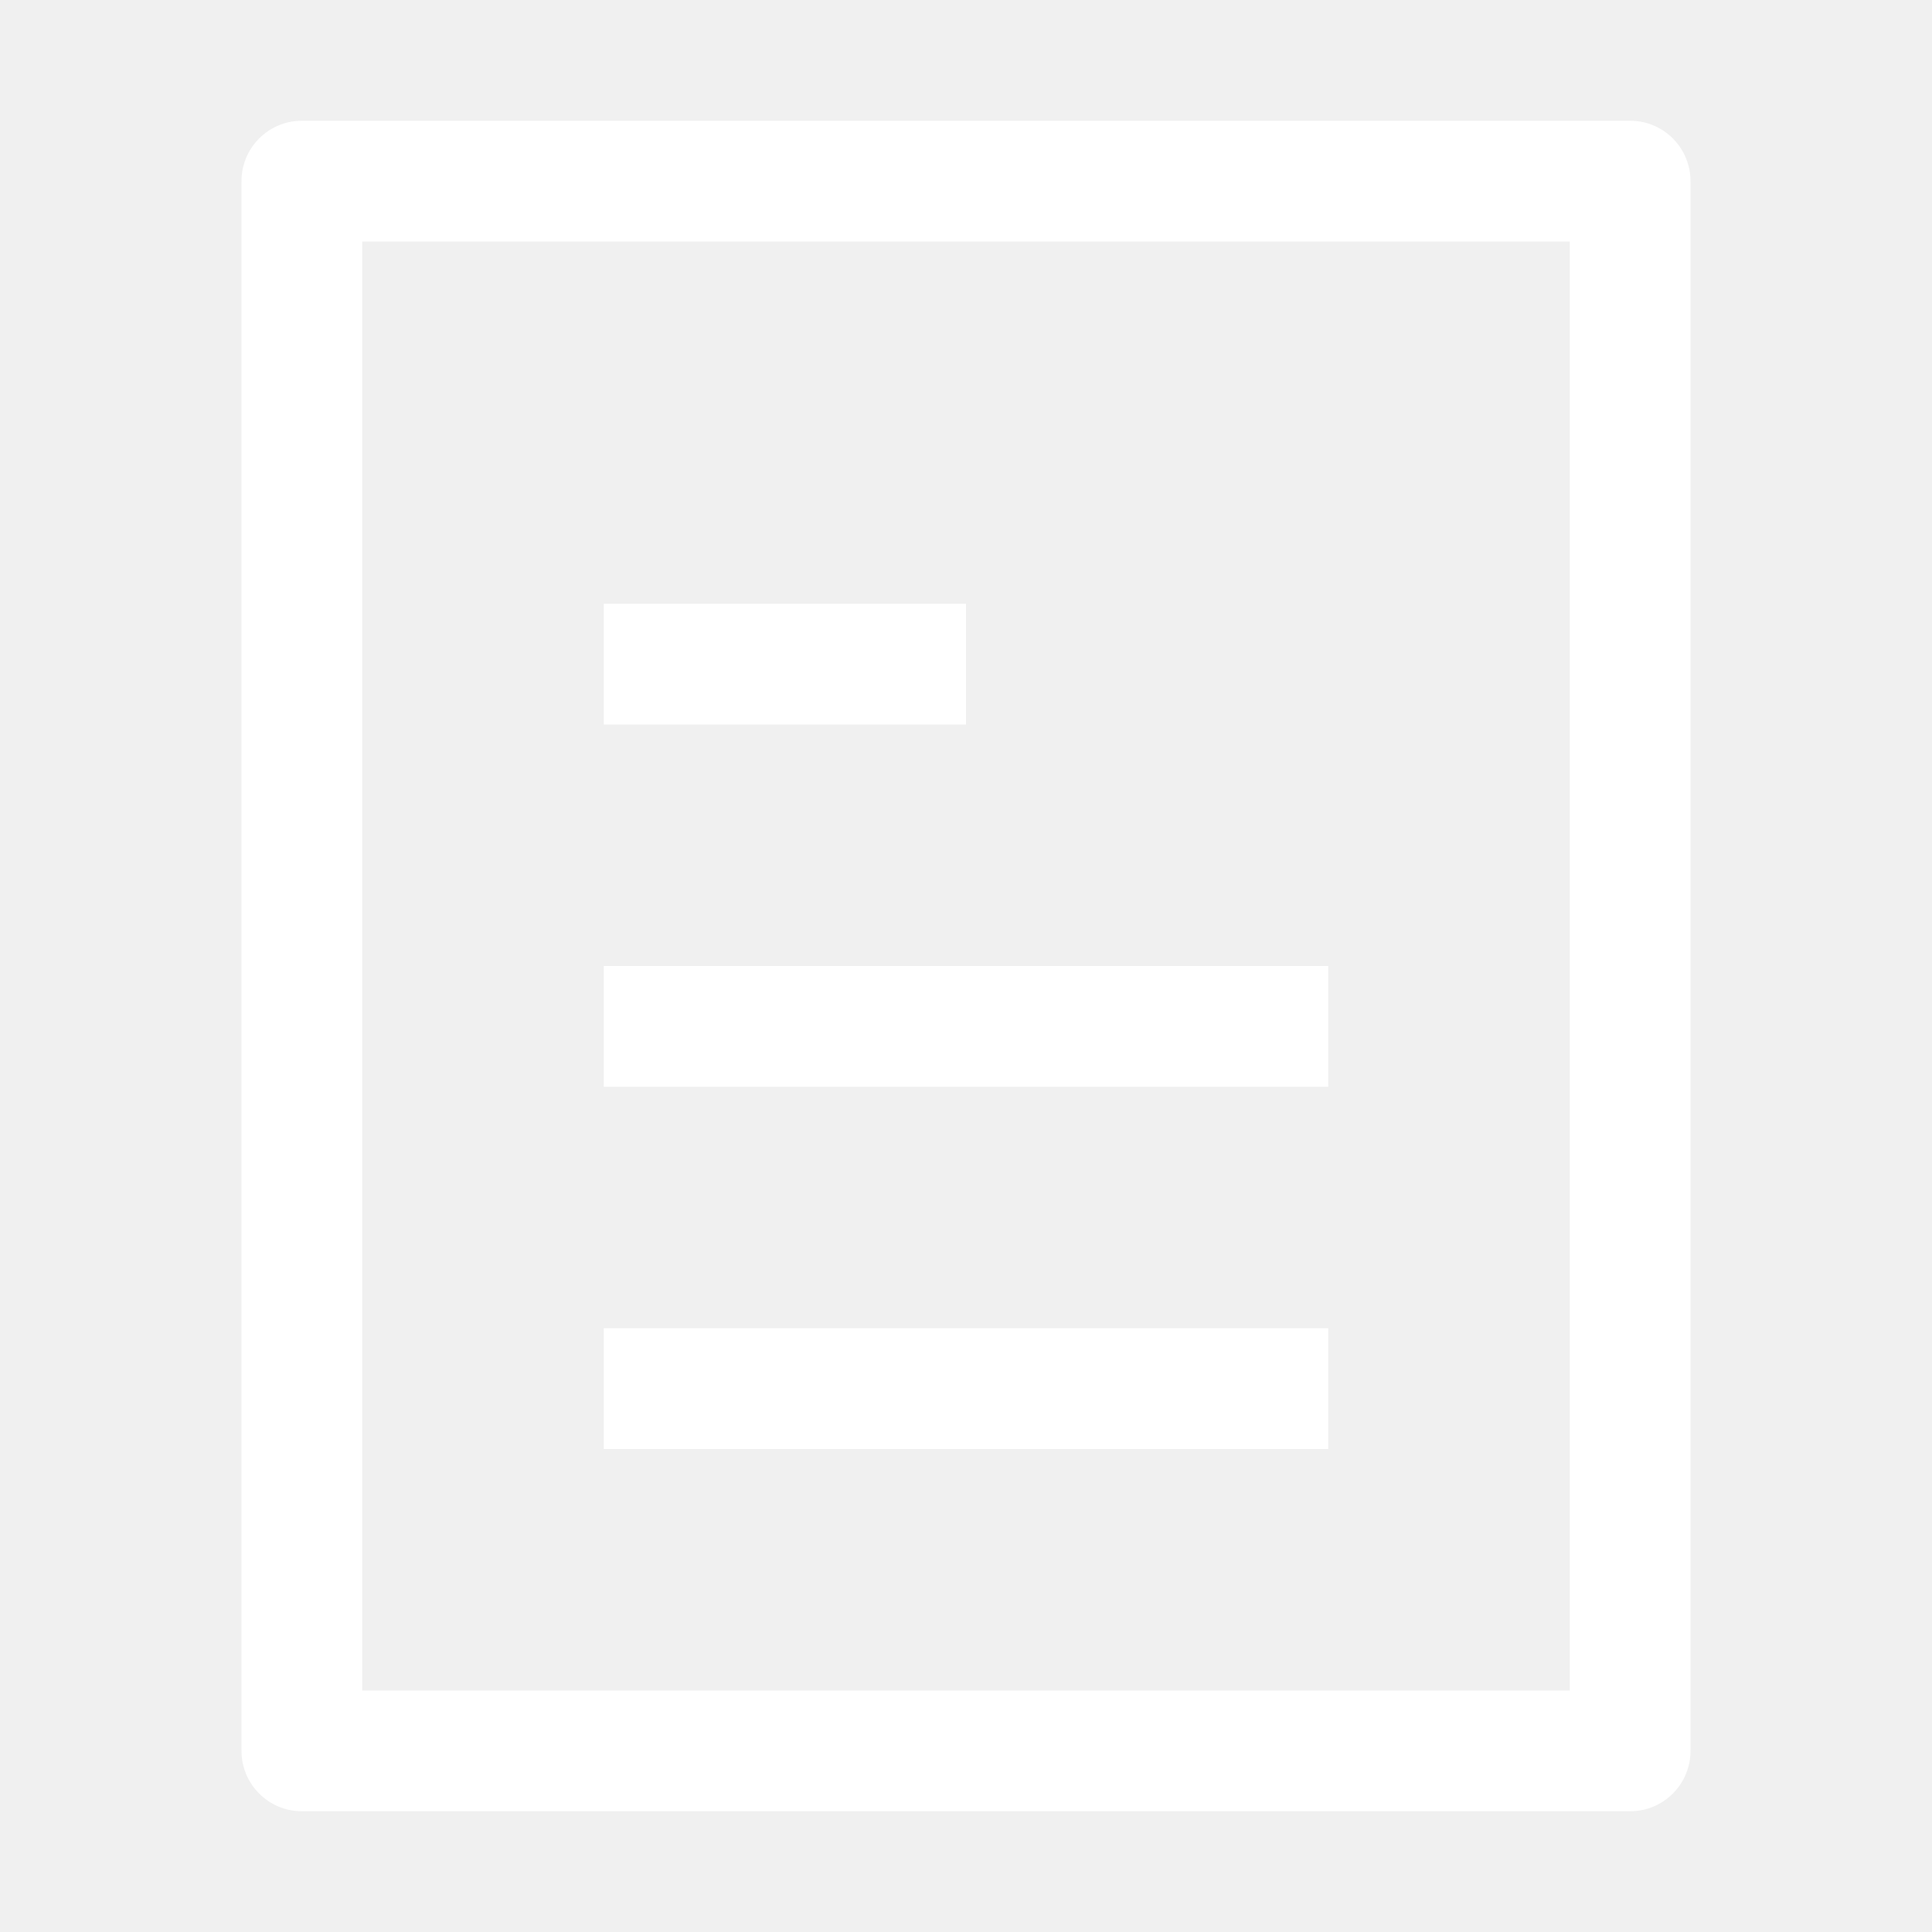
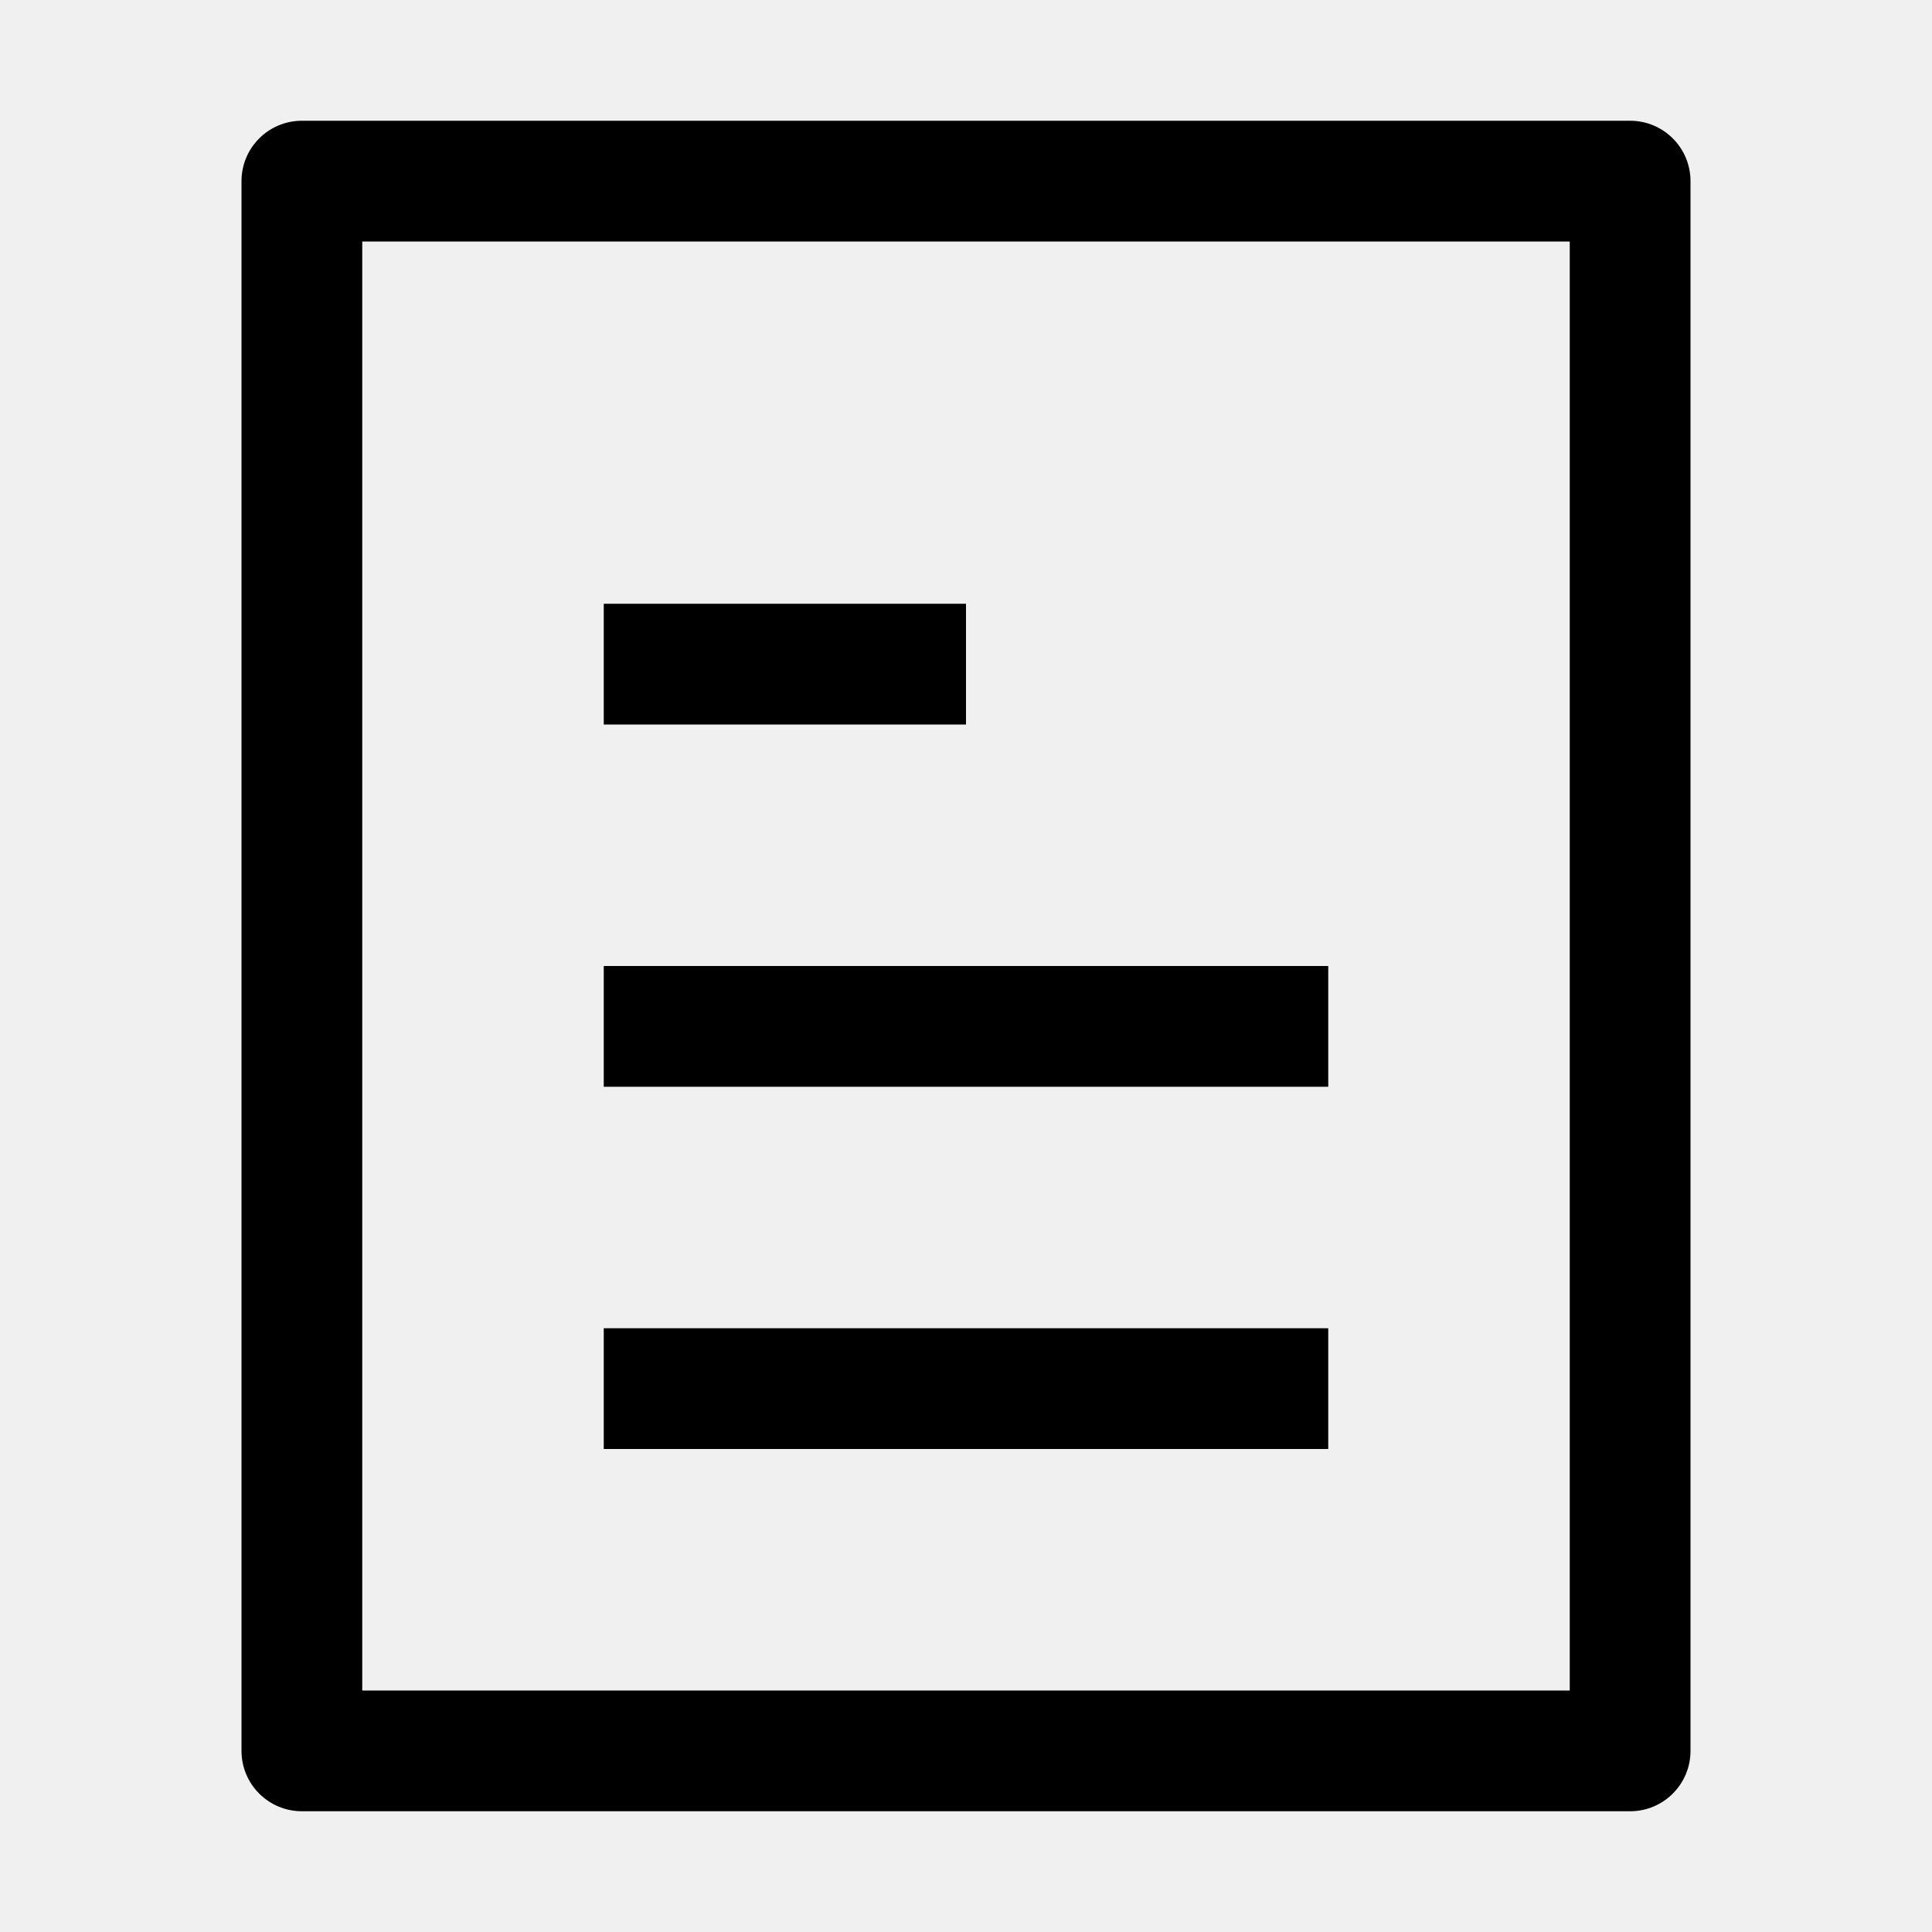
<svg xmlns="http://www.w3.org/2000/svg" viewBox="0 0 1024 1024">
-   <path fill="#fff" d="M192 128v768h640V128zm-32-64h704a32 32 0 0 1 32 32v832a32 32 0 0 1-32 32H160a32 32 0 0 1-32-32V96a32 32 0 0 1 32-32m160 448h384v64H320zm0-192h192v64H320zm0 384h384v64H320z" />
+   <path fill="#000000" d="M192 128v768h640V128zm-32-64h704a32 32 0 0 1 32 32v832a32 32 0 0 1-32 32H160a32 32 0 0 1-32-32V96a32 32 0 0 1 32-32m160 448h384v64H320zm0-192h192v64H320zm0 384h384v64H320z" />
</svg>
